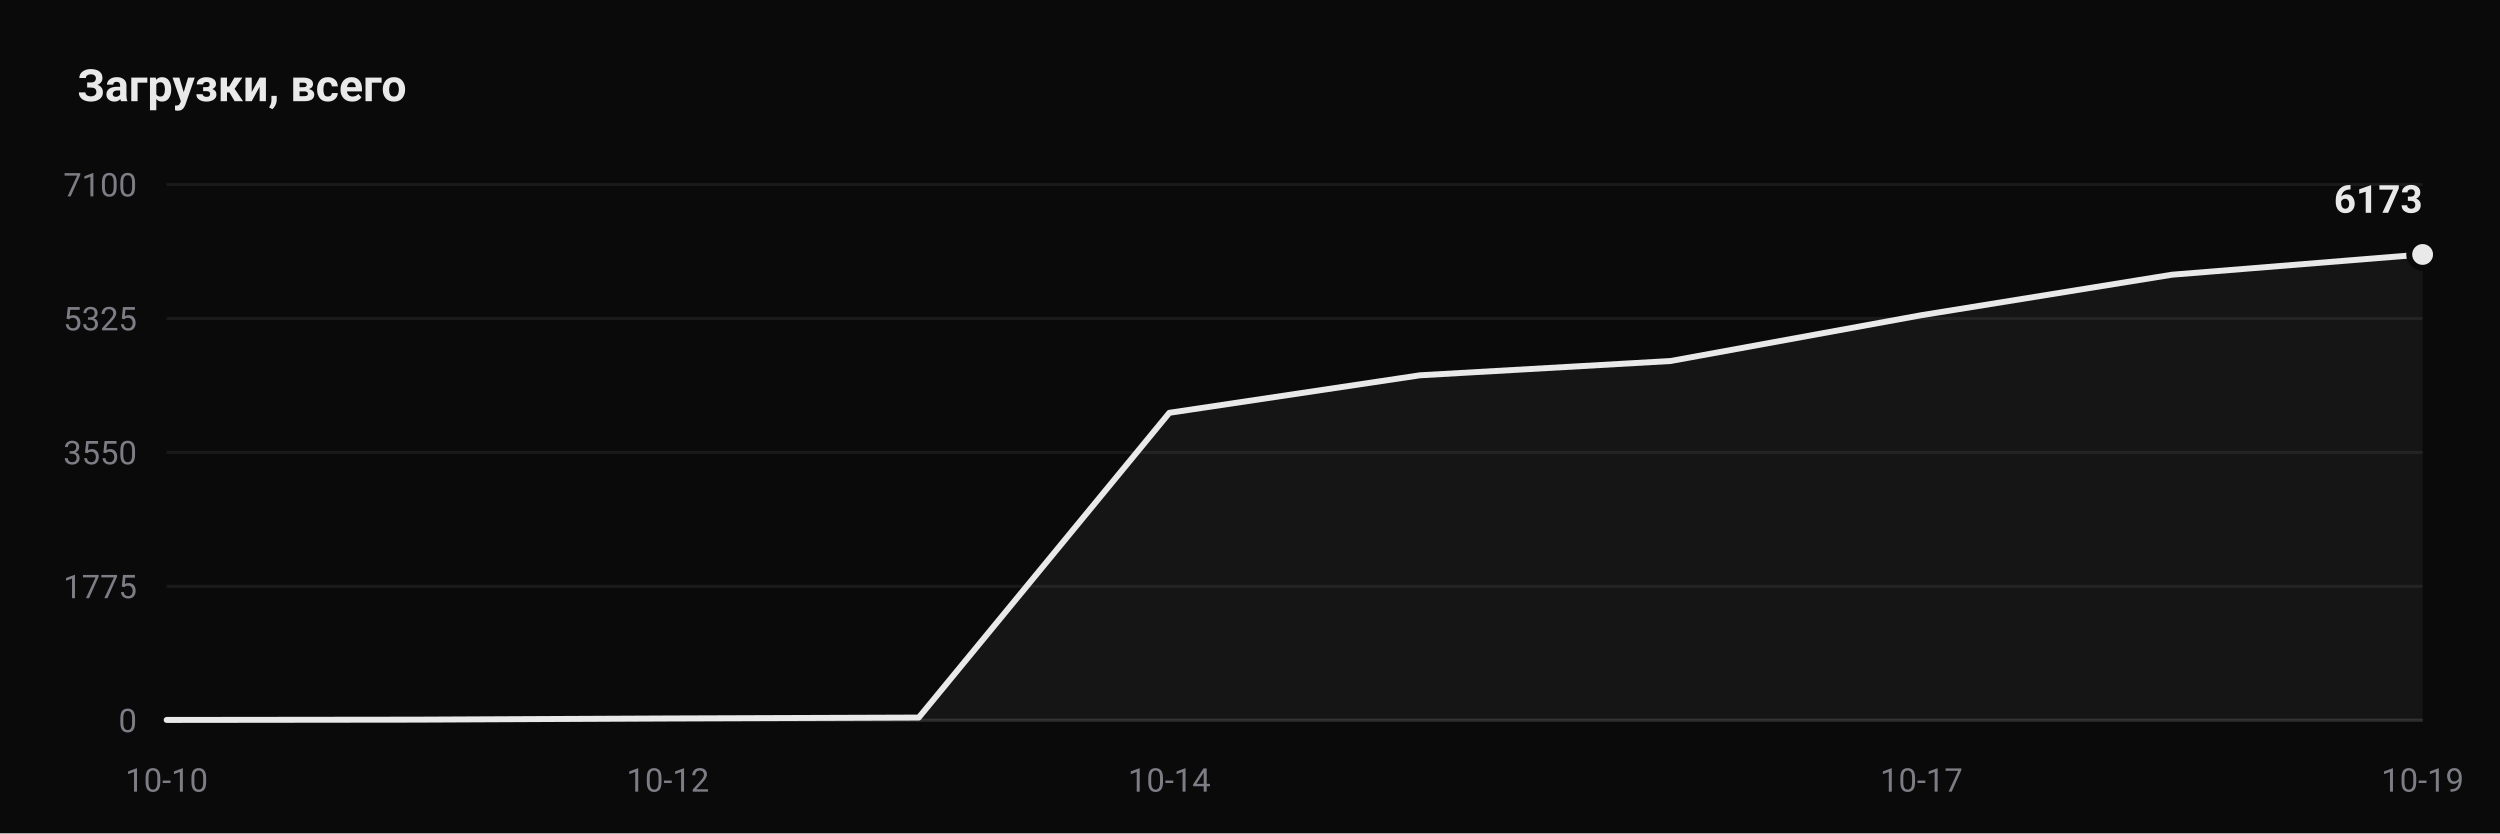
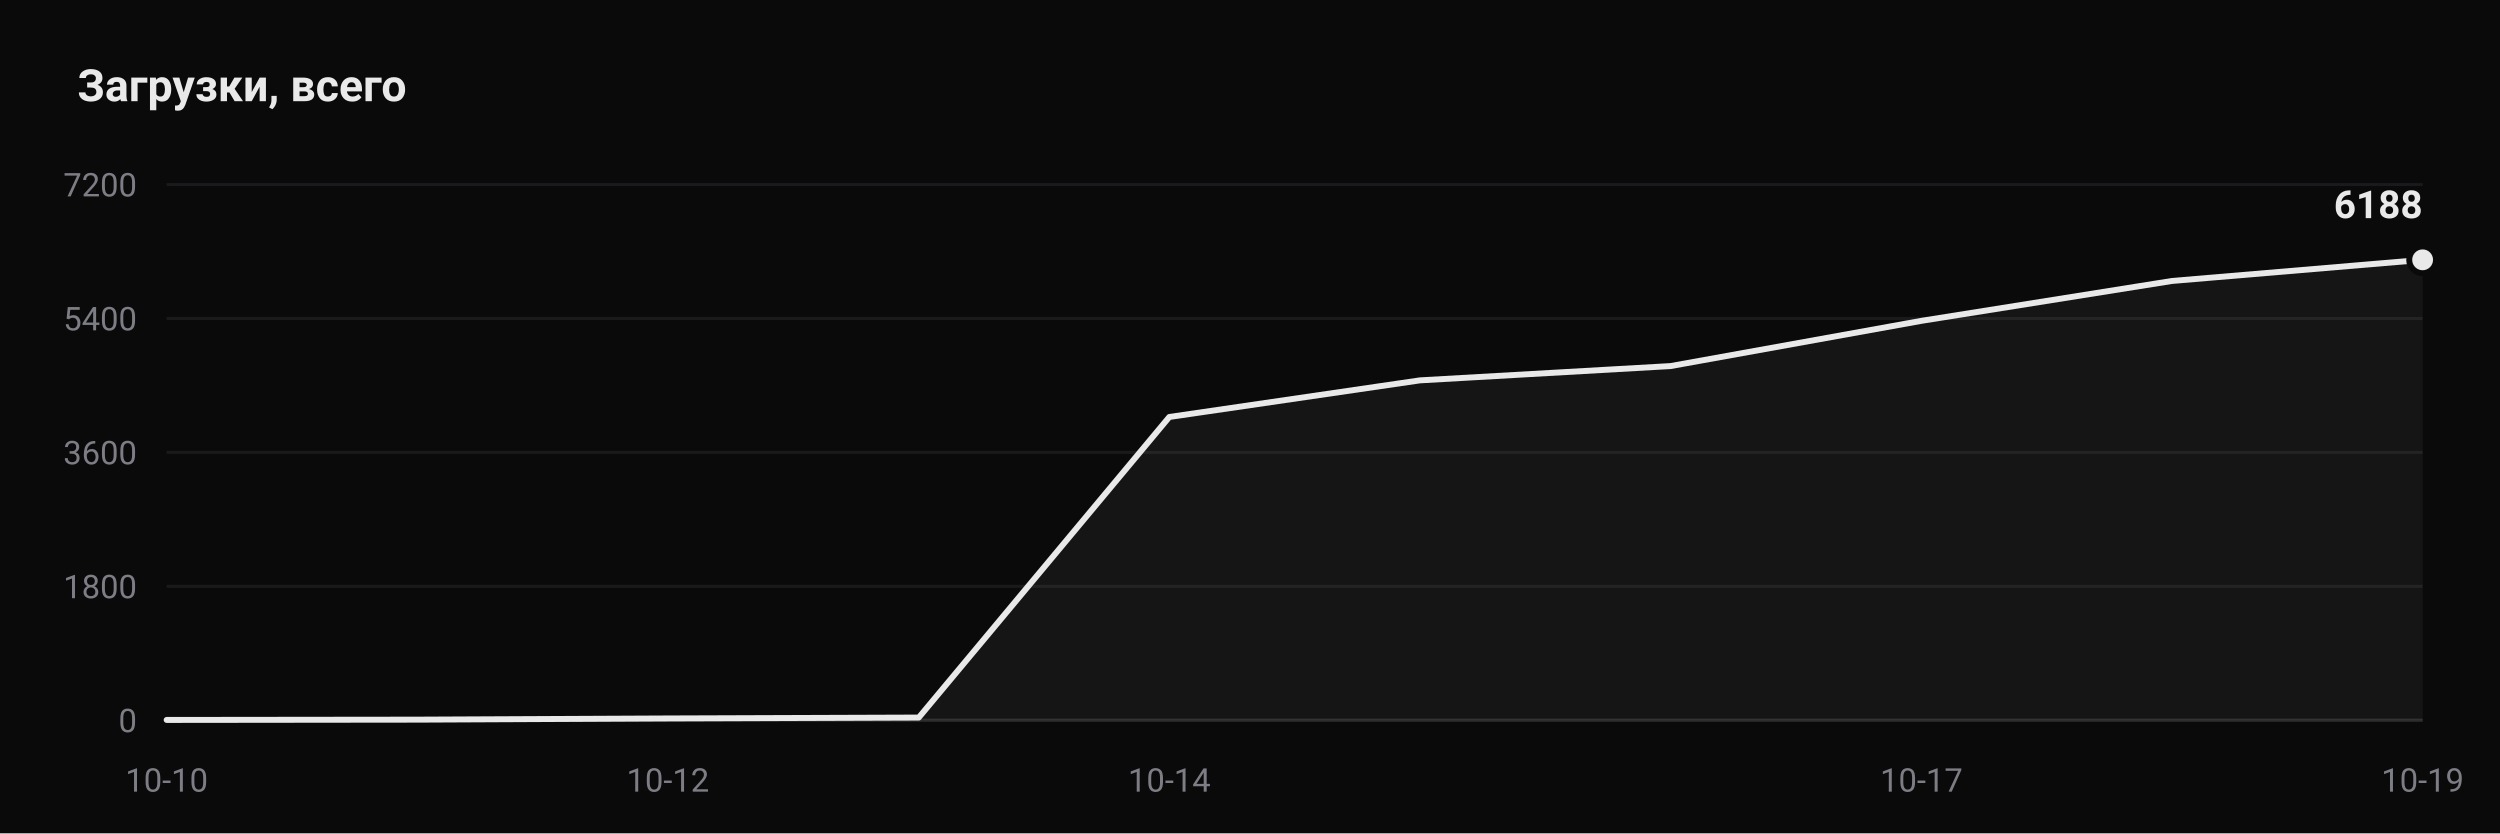
- <svg xmlns="http://www.w3.org/2000/svg" viewBox="0 0 840 280" width="840" height="280" role="img" aria-label="Downloads: 6173">
+ <svg xmlns="http://www.w3.org/2000/svg" viewBox="0 0 840 280" width="840" height="280" role="img" aria-label="Downloads: 6188">
  <rect width="840" height="280" fill="#0a0a0a" />
  <text x="26" y="34" font-family="ui-sans-serif, -apple-system, Segoe UI, Roboto, Helvetica, Arial, sans-serif" font-size="15" font-weight="600" fill="#e9e9ea">Загрузки, всего</text>
  <line x1="56" y1="242.0" x2="814" y2="242.0" stroke="#1a1a1c" stroke-width="1" />
  <text x="46" y="246.0" text-anchor="end" font-family="ui-sans-serif, -apple-system, Segoe UI, Roboto, Helvetica, Arial, sans-serif" font-size="11" fill="#7d7d85">0</text>
  <line x1="56" y1="197.0" x2="814" y2="197.0" stroke="#1a1a1c" stroke-width="1" />
-   <text x="46" y="201.0" text-anchor="end" font-family="ui-sans-serif, -apple-system, Segoe UI, Roboto, Helvetica, Arial, sans-serif" font-size="11" fill="#7d7d85">1775</text>
+   <text x="46" y="201.0" text-anchor="end" font-family="ui-sans-serif, -apple-system, Segoe UI, Roboto, Helvetica, Arial, sans-serif" font-size="11" fill="#7d7d85">1800</text>
  <line x1="56" y1="152.0" x2="814" y2="152.0" stroke="#1a1a1c" stroke-width="1" />
-   <text x="46" y="156.0" text-anchor="end" font-family="ui-sans-serif, -apple-system, Segoe UI, Roboto, Helvetica, Arial, sans-serif" font-size="11" fill="#7d7d85">3550</text>
+   <text x="46" y="156.0" text-anchor="end" font-family="ui-sans-serif, -apple-system, Segoe UI, Roboto, Helvetica, Arial, sans-serif" font-size="11" fill="#7d7d85">3600</text>
  <line x1="56" y1="107.0" x2="814" y2="107.0" stroke="#1a1a1c" stroke-width="1" />
-   <text x="46" y="111.0" text-anchor="end" font-family="ui-sans-serif, -apple-system, Segoe UI, Roboto, Helvetica, Arial, sans-serif" font-size="11" fill="#7d7d85">5325</text>
+   <text x="46" y="111.0" text-anchor="end" font-family="ui-sans-serif, -apple-system, Segoe UI, Roboto, Helvetica, Arial, sans-serif" font-size="11" fill="#7d7d85">5400</text>
  <line x1="56" y1="62.0" x2="814" y2="62.0" stroke="#1a1a1c" stroke-width="1" />
-   <text x="46" y="66.0" text-anchor="end" font-family="ui-sans-serif, -apple-system, Segoe UI, Roboto, Helvetica, Arial, sans-serif" font-size="11" fill="#7d7d85">7100</text>
+   <text x="46" y="66.0" text-anchor="end" font-family="ui-sans-serif, -apple-system, Segoe UI, Roboto, Helvetica, Arial, sans-serif" font-size="11" fill="#7d7d85">7200</text>
  <line x1="56" y1="242.0" x2="814" y2="242.0" stroke="#2a2a2d" stroke-width="1" />
-   <path d="M 56.0 242.0 L 56.0 241.9 L 140.2 241.8 L 224.4 241.4 L 308.7 241.1 L 392.9 138.7 L 477.1 126.1 L 561.3 121.3 L 645.6 105.9 L 729.8 92.3 L 814.0 85.5 L 814.0 242.0 Z" fill="#e9e9ea" fill-opacity="0.05" />
-   <polyline points="56.0,241.9 140.2,241.8 224.4,241.4 308.7,241.1 392.9,138.7 477.1,126.1 561.3,121.3 645.6,105.9 729.8,92.3 814.0,85.5" fill="none" stroke="#e9e9ea" stroke-width="2" stroke-linejoin="round" stroke-linecap="round" />
-   <circle cx="814.0" cy="85.5" r="4.5" fill="#e9e9ea" stroke="#0a0a0a" stroke-width="2" />
-   <text x="814.0" y="71.5" text-anchor="end" font-family="ui-sans-serif, -apple-system, Segoe UI, Roboto, Helvetica, Arial, sans-serif" font-size="13" font-weight="600" fill="#e9e9ea">6173</text>
+   <path d="M 56.0 242.0 L 56.0 241.9 L 140.2 241.8 L 224.4 241.4 L 308.7 241.1 L 392.9 140.1 L 477.1 127.8 L 561.3 123.0 L 645.6 107.8 L 729.8 94.4 L 814.0 87.3 L 814.0 242.0 Z" fill="#e9e9ea" fill-opacity="0.05" />
+   <polyline points="56.0,241.9 140.2,241.8 224.4,241.4 308.7,241.1 392.9,140.1 477.1,127.8 561.3,123.0 645.6,107.8 729.8,94.4 814.0,87.3" fill="none" stroke="#e9e9ea" stroke-width="2" stroke-linejoin="round" stroke-linecap="round" />
+   <circle cx="814.0" cy="87.3" r="4.5" fill="#e9e9ea" stroke="#0a0a0a" stroke-width="2" />
+   <text x="814.0" y="73.3" text-anchor="end" font-family="ui-sans-serif, -apple-system, Segoe UI, Roboto, Helvetica, Arial, sans-serif" font-size="13" font-weight="600" fill="#e9e9ea">6188</text>
  <text x="56.0" y="266" text-anchor="middle" font-family="ui-sans-serif, -apple-system, Segoe UI, Roboto, Helvetica, Arial, sans-serif" font-size="11" fill="#7d7d85">10-10</text>
  <text x="224.4" y="266" text-anchor="middle" font-family="ui-sans-serif, -apple-system, Segoe UI, Roboto, Helvetica, Arial, sans-serif" font-size="11" fill="#7d7d85">10-12</text>
  <text x="392.9" y="266" text-anchor="middle" font-family="ui-sans-serif, -apple-system, Segoe UI, Roboto, Helvetica, Arial, sans-serif" font-size="11" fill="#7d7d85">10-14</text>
  <text x="645.6" y="266" text-anchor="middle" font-family="ui-sans-serif, -apple-system, Segoe UI, Roboto, Helvetica, Arial, sans-serif" font-size="11" fill="#7d7d85">10-17</text>
  <text x="814.0" y="266" text-anchor="middle" font-family="ui-sans-serif, -apple-system, Segoe UI, Roboto, Helvetica, Arial, sans-serif" font-size="11" fill="#7d7d85">10-19</text>
</svg>
